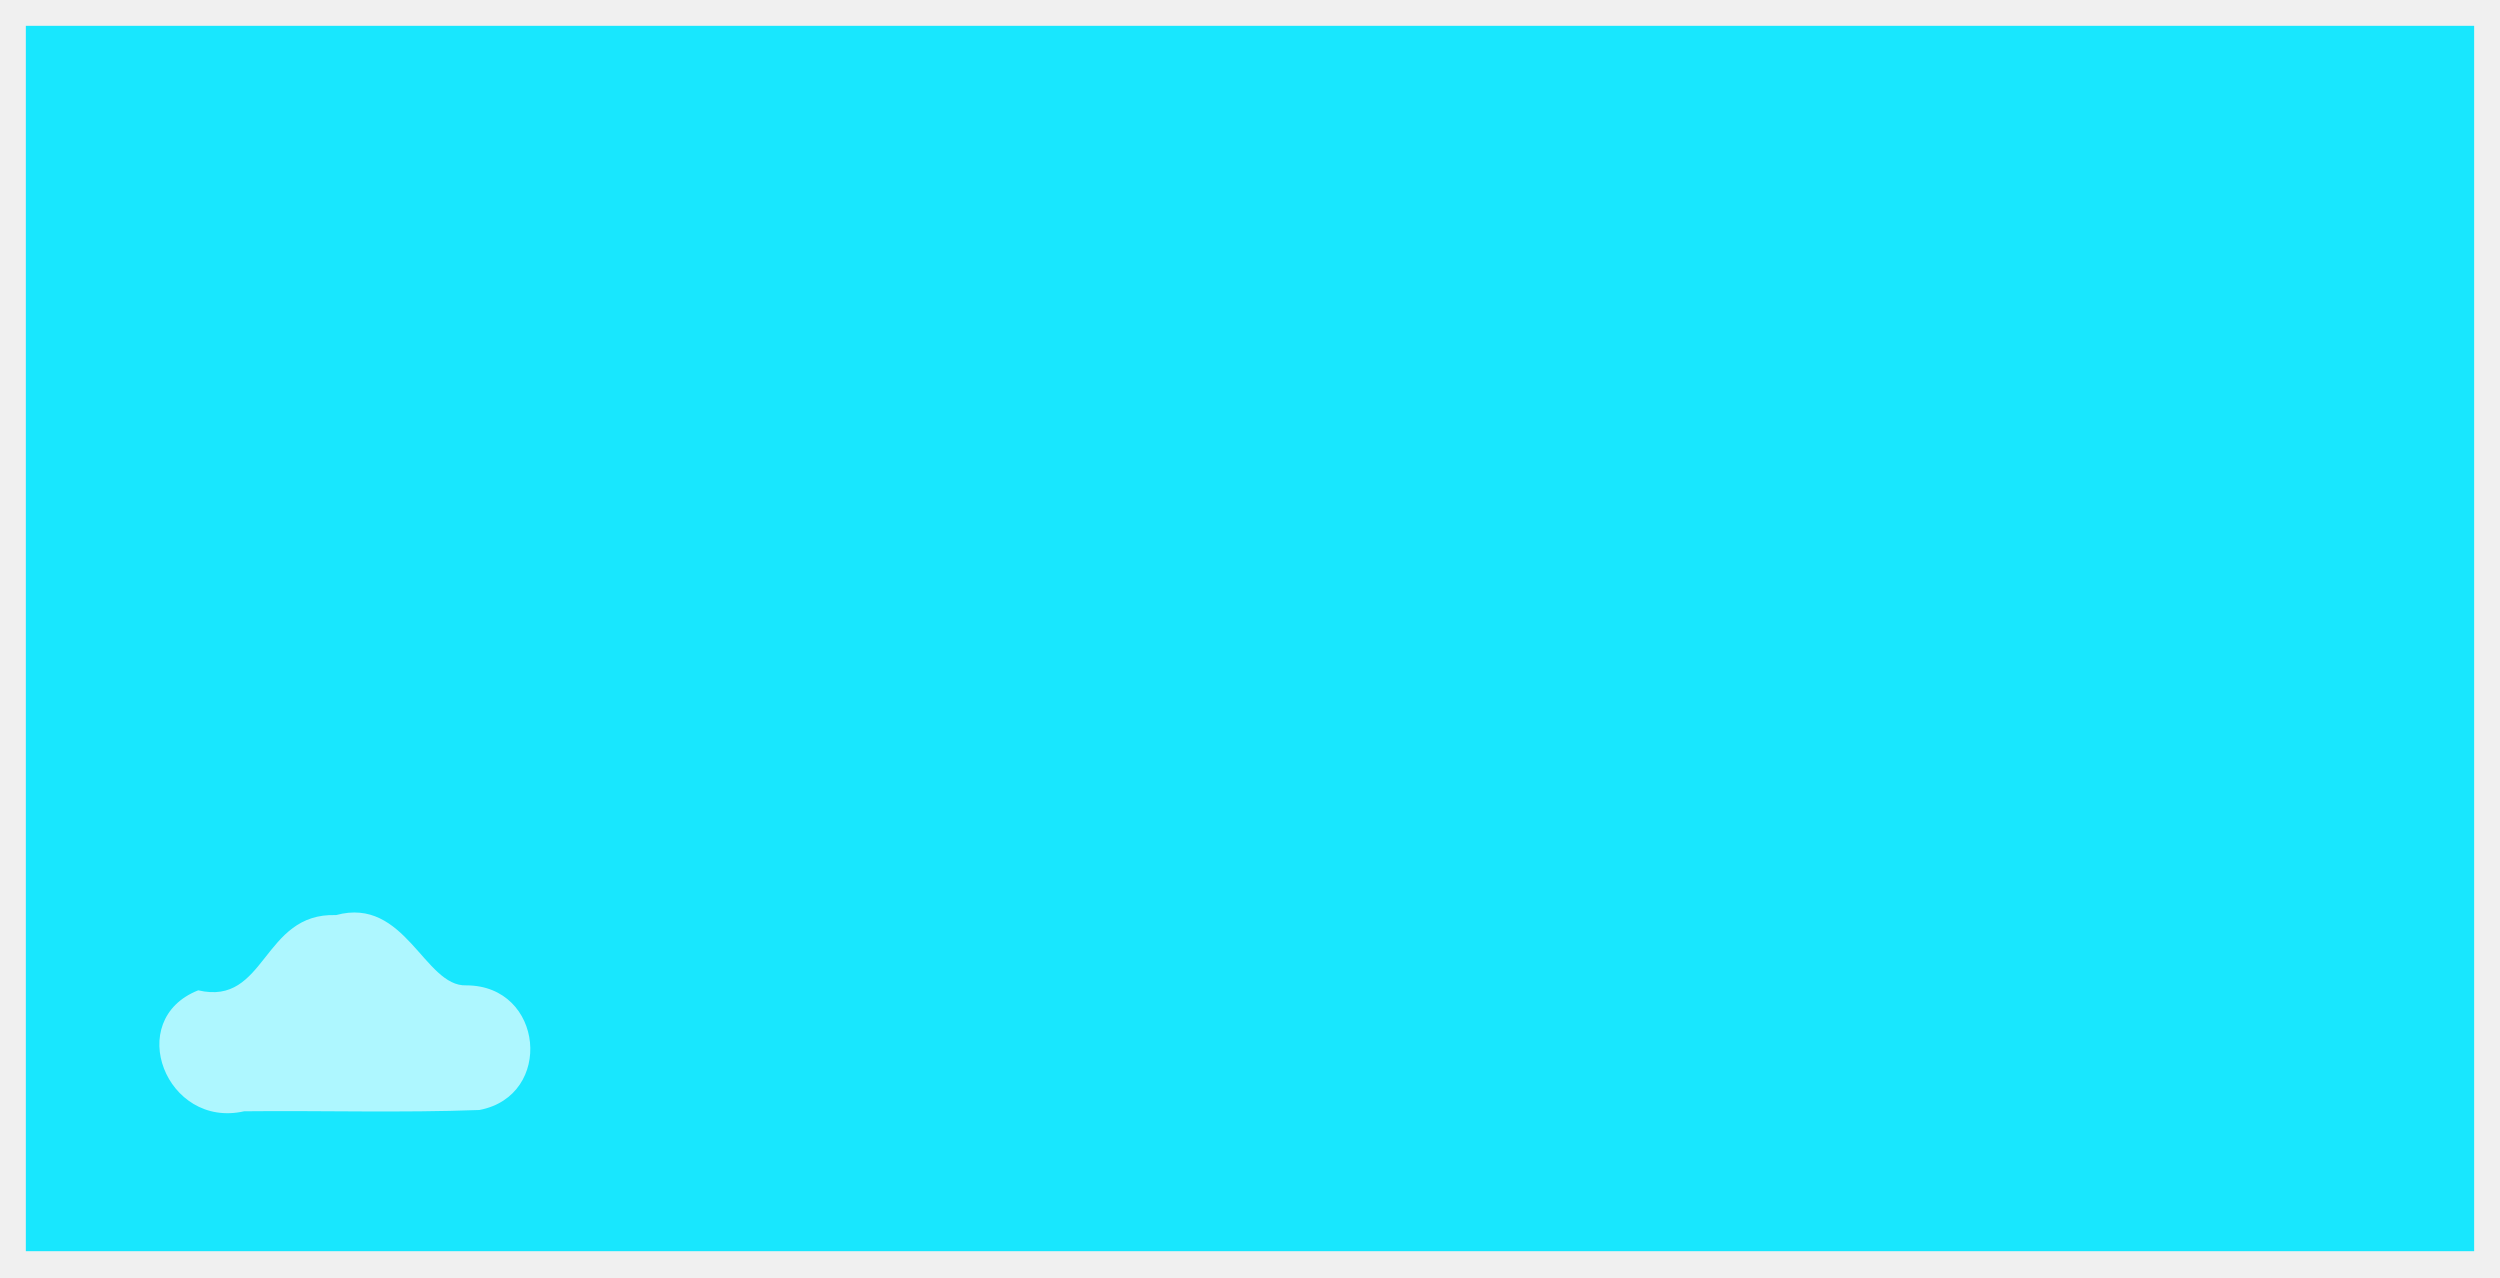
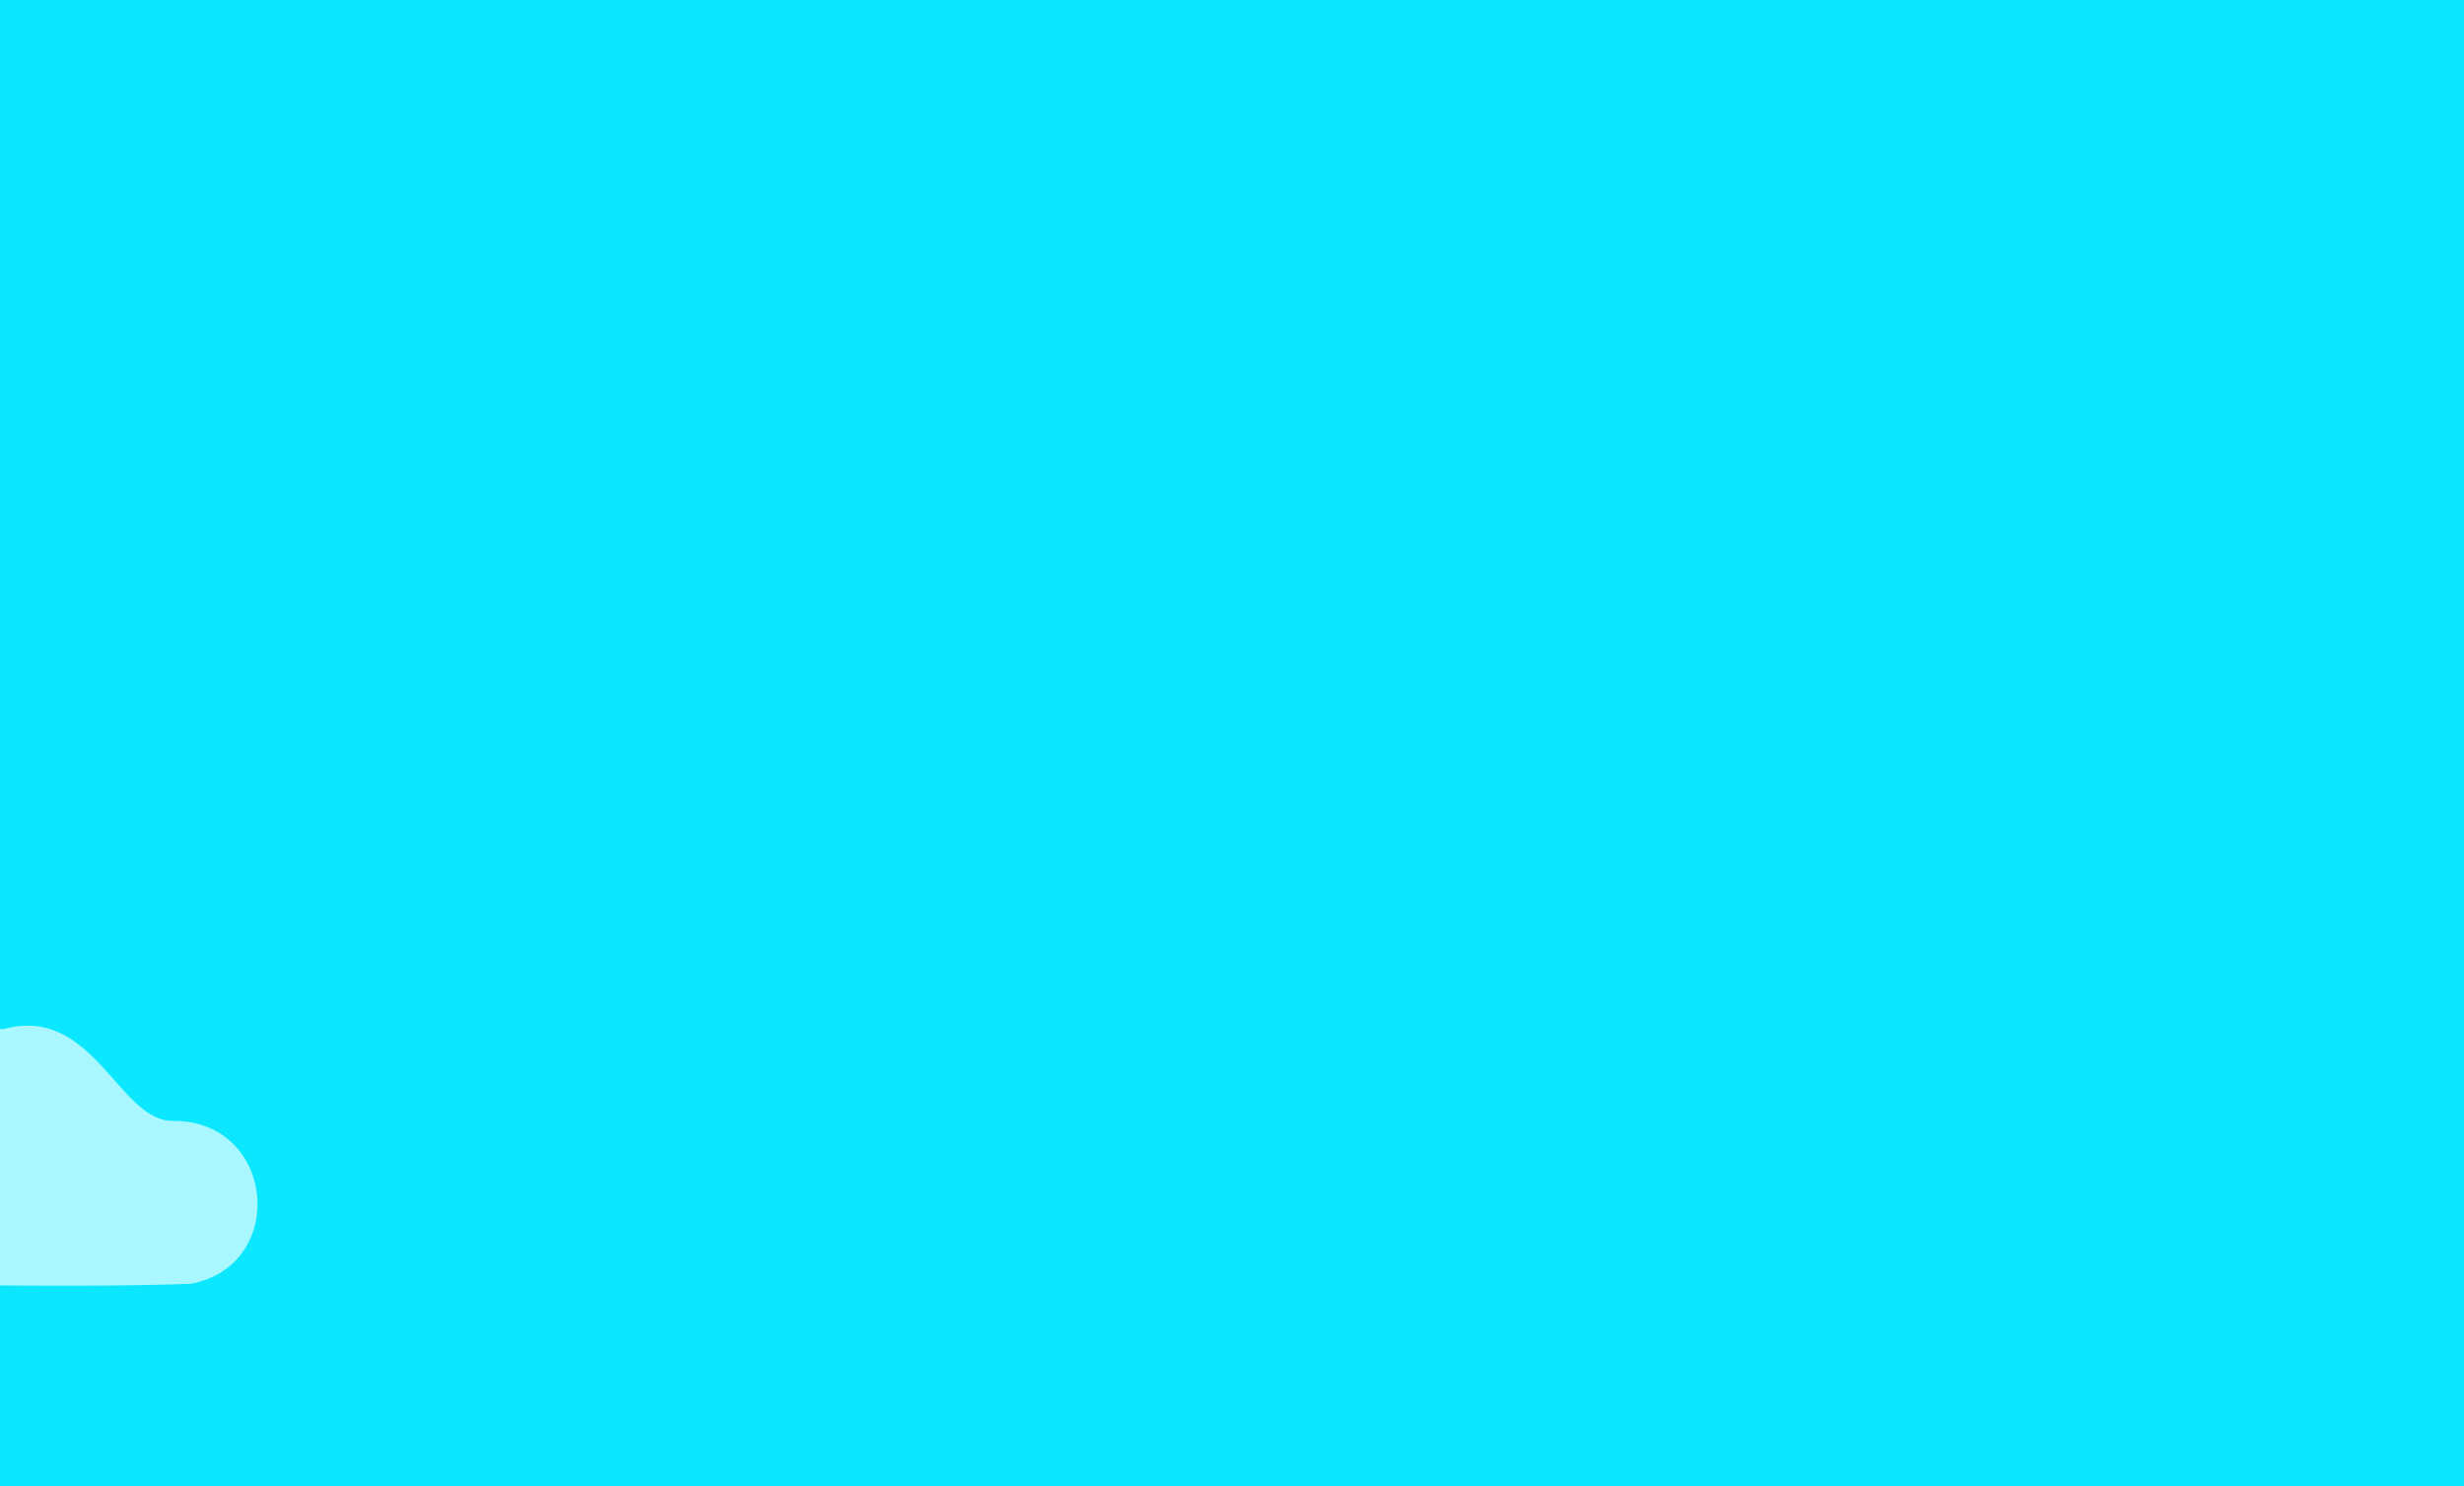
- <svg xmlns="http://www.w3.org/2000/svg" id="eVhAuCzes6v1" viewBox="0 0 109.702 56.038" shape-rendering="geometricPrecision" text-rendering="geometricPrecision" version="1.1" width="109.702" height="56.038">
+ <svg xmlns="http://www.w3.org/2000/svg" id="eVhAuCzes6v1" viewBox="0 0 82.717 49.87" shape-rendering="geometricPrecision" text-rendering="geometricPrecision" version="1.1" width="82.717" height="49.87">
  <style id="style1">#eVhAuCzes6v5_to {animation: eVhAuCzes6v5_to__to 60000ms linear infinite normal forwards}@keyframes eVhAuCzes6v5_to__to { 0% {transform: translate(137.5602px,73.88102px)} 70% {transform: translate(353.1952px,74.25401px)} 100% {transform: translate(353.1952px,74.25401px)}} #eVhAuCzes6v6_to {animation: eVhAuCzes6v6_to__to 60000ms linear infinite normal forwards}@keyframes eVhAuCzes6v6_to__to { 0% {transform: translate(167.2958px,106.2594px)} 84% {transform: translate(354.9985px,106.2594px)} 100% {transform: translate(354.9985px,106.2594px)}} #eVhAuCzes6v7_to {animation: eVhAuCzes6v7_to__to 60000ms linear infinite normal forwards}@keyframes eVhAuCzes6v7_to__to { 0% {transform: translate(282.8096px,86.41476px)} 63.333% {transform: translate(83.53558px,86.41476px)} 100% {transform: translate(83.53558px,86.41476px)}} #eVhAuCzes6v9_to {animation: eVhAuCzes6v9_to__to 60000ms linear infinite normal forwards}@keyframes eVhAuCzes6v9_to__to { 0% {transform: translate(271.7815px,131.7208px)} 70% {transform: translate(86.25096px,131.7208px)} 100% {transform: translate(86.25096px,131.7208px)}} #eVhAuCzes6v11_to {animation: eVhAuCzes6v11_to__to 60000ms linear infinite normal forwards}@keyframes eVhAuCzes6v11_to__to { 0% {transform: translate(216.918px,163.6968px)} 66% {transform: translate(353.897px,163.6968px)} 100% {transform: translate(353.897px,163.6968px)}}</style>
  <defs id="defs1">
    <linearGradient id="eVhAuCzes6v4-fill" x1="125.739" y1="4.52" x2="125.271" y2="26.677" spreadMethod="pad" gradientUnits="userSpaceOnUse">
      <stop id="eVhAuCzes6v4-fill-0" offset="0%" stop-color="#00d2d2" />
      <stop id="eVhAuCzes6v4-fill-1" offset="100%" stop-color="rgba(156,229,255,0)" />
    </linearGradient>
-     <clipPath clipPathUnits="userSpaceOnUse" id="clipPath9">
-       <rect style="fill:#ffffff;fill-opacity:0.996;stroke:#ffffff;stroke-width:2.268" id="rect10" width="107.434" height="53.77" x="60.711" y="15.273" />
-     </clipPath>
  </defs>
-   <g transform="translate(-152.1634,-61.81513)" id="g9">
-     <rect width="254.274" height="142.534" rx="0" ry="0" transform="translate(92.5861,47.6755)" opacity="0.9" fill="#00e6ff" stroke-width="0.356" id="rect1" x="0" y="0" clip-path="url(#clipPath9)" />
+   <g transform="translate(-166.789,-67.41767)" id="g9">
+     <rect width="254.274" height="142.534" rx="0" ry="0" transform="translate(92.5861,47.6755)" opacity="0.9" fill="#00e6ff" stroke-width="0.356" id="rect1" x="0" y="0" style="opacity:1;fill:#0ae7ff;fill-opacity:1" />
    <g id="eVhAuCzes6v5_to" transform="translate(137.5602,73.88102)">
      <path d="m 141.709,72.942 c -1.433,0.052 -2.084,-3.048 -4.449,-2.4 -2.53,-0.09 -2.38,3.12 -4.708,2.569 -2.552,1.009 -1.091,4.737 1.568,4.132 2.677,-0.028 5.361,0.057 8.034,-0.044 2.555,-0.485 2.206,-4.257 -0.446,-4.257 z" transform="translate(-137.5602,-73.88102)" opacity="0.55" fill="#ffffff" stroke-width="0.037" id="path2" />
    </g>
    <g id="eVhAuCzes6v6_to" transform="translate(167.2958,106.2594)">
      <path d="m 172.625,105.054 c -1.841,0.066 -2.677,-3.915 -5.715,-3.084 -3.25,-0.116 -3.057,4.008 -6.048,3.301 -3.279,1.297 -1.402,6.085 2.015,5.308 3.439,-0.036 6.887,0.073 10.321,-0.056 3.282,-0.623 2.833,-5.469 -0.573,-5.469 z" transform="translate(-167.2958,-106.2594)" opacity="0.65" fill="#ffffff" stroke-width="0.047" id="path3" />
    </g>
    <g id="eVhAuCzes6v7_to" transform="translate(282.8096,86.41476)">
      <path d="m 305.282,85.177 c -1.89,0.068 -2.749,-4.02 -5.868,-3.166 -3.337,-0.119 -3.139,4.116 -6.21,3.389 -3.367,1.332 -1.439,6.248 2.069,5.45 3.532,-0.037 7.072,0.075 10.598,-0.058 3.37,-0.64 2.909,-5.616 -0.588,-5.616 z" transform="translate(-299.8096,-86.41476)" opacity="0.6" fill="#ffffff" stroke-width="0.048" id="path4" />
    </g>
    <path d="m 305.282,85.177 c -1.89,0.068 -2.749,-4.02 -5.868,-3.166 -3.337,-0.119 -3.139,4.116 -6.21,3.389 -3.367,1.332 -1.439,6.248 2.069,5.45 3.532,-0.037 7.072,0.075 10.598,-0.058 3.37,-0.64 2.909,-5.616 -0.588,-5.616 z" transform="translate(55.40737)" opacity="0.6" fill="#ffffff" stroke-width="0.048" id="path5" />
    <g id="eVhAuCzes6v9_to" transform="translate(271.7815,131.7208)">
      <path d="m 275.346,130.914 c -1.231,0.044 -1.79,-2.619 -3.823,-2.063 -2.174,-0.077 -2.045,2.681 -4.045,2.208 -2.193,0.867 -0.938,4.07 1.348,3.55 2.3,-0.024 4.606,0.049 6.903,-0.038 2.195,-0.417 1.895,-3.658 -0.383,-3.658 z" transform="translate(-271.7815,-131.7208)" opacity="0.55" fill="#ffffff" stroke-width="0.031" id="path6" />
    </g>
    <path d="m 275.346,130.914 c -1.231,0.044 -1.79,-2.619 -3.823,-2.063 -2.174,-0.077 -2.045,2.681 -4.045,2.208 -2.193,0.867 -0.938,4.07 1.348,3.55 2.3,-0.024 4.606,0.049 6.903,-0.038 2.195,-0.417 1.895,-3.658 -0.383,-3.658 z" transform="translate(80.522)" opacity="0.55" fill="#ffffff" stroke-width="0.031" id="path7" />
    <g id="eVhAuCzes6v11_to" transform="translate(216.918,163.6968)">
      <path d="m 220.612,162.861 c -1.276,0.046 -1.855,-2.714 -3.962,-2.138 -2.253,-0.08 -2.119,2.779 -4.192,2.288 -2.273,0.899 -0.972,4.218 1.397,3.679 2.384,-0.025 4.774,0.051 7.154,-0.039 2.275,-0.432 1.964,-3.791 -0.397,-3.791 z" transform="translate(-216.918,-163.6968)" opacity="0.67" fill="#ffffff" stroke-width="0.033" id="path8" />
    </g>
    <path d="m 220.612,162.861 c -1.276,0.046 -1.855,-2.714 -3.962,-2.138 -2.253,-0.08 -2.119,2.779 -4.192,2.288 -2.273,0.899 -0.972,4.218 1.397,3.679 2.384,-0.025 4.774,0.051 7.154,-0.039 2.275,-0.432 1.964,-3.791 -0.397,-3.791 z" transform="translate(-130.667)" opacity="0.67" fill="#ffffff" stroke-width="0.033" id="path9" />
  </g>
</svg>
